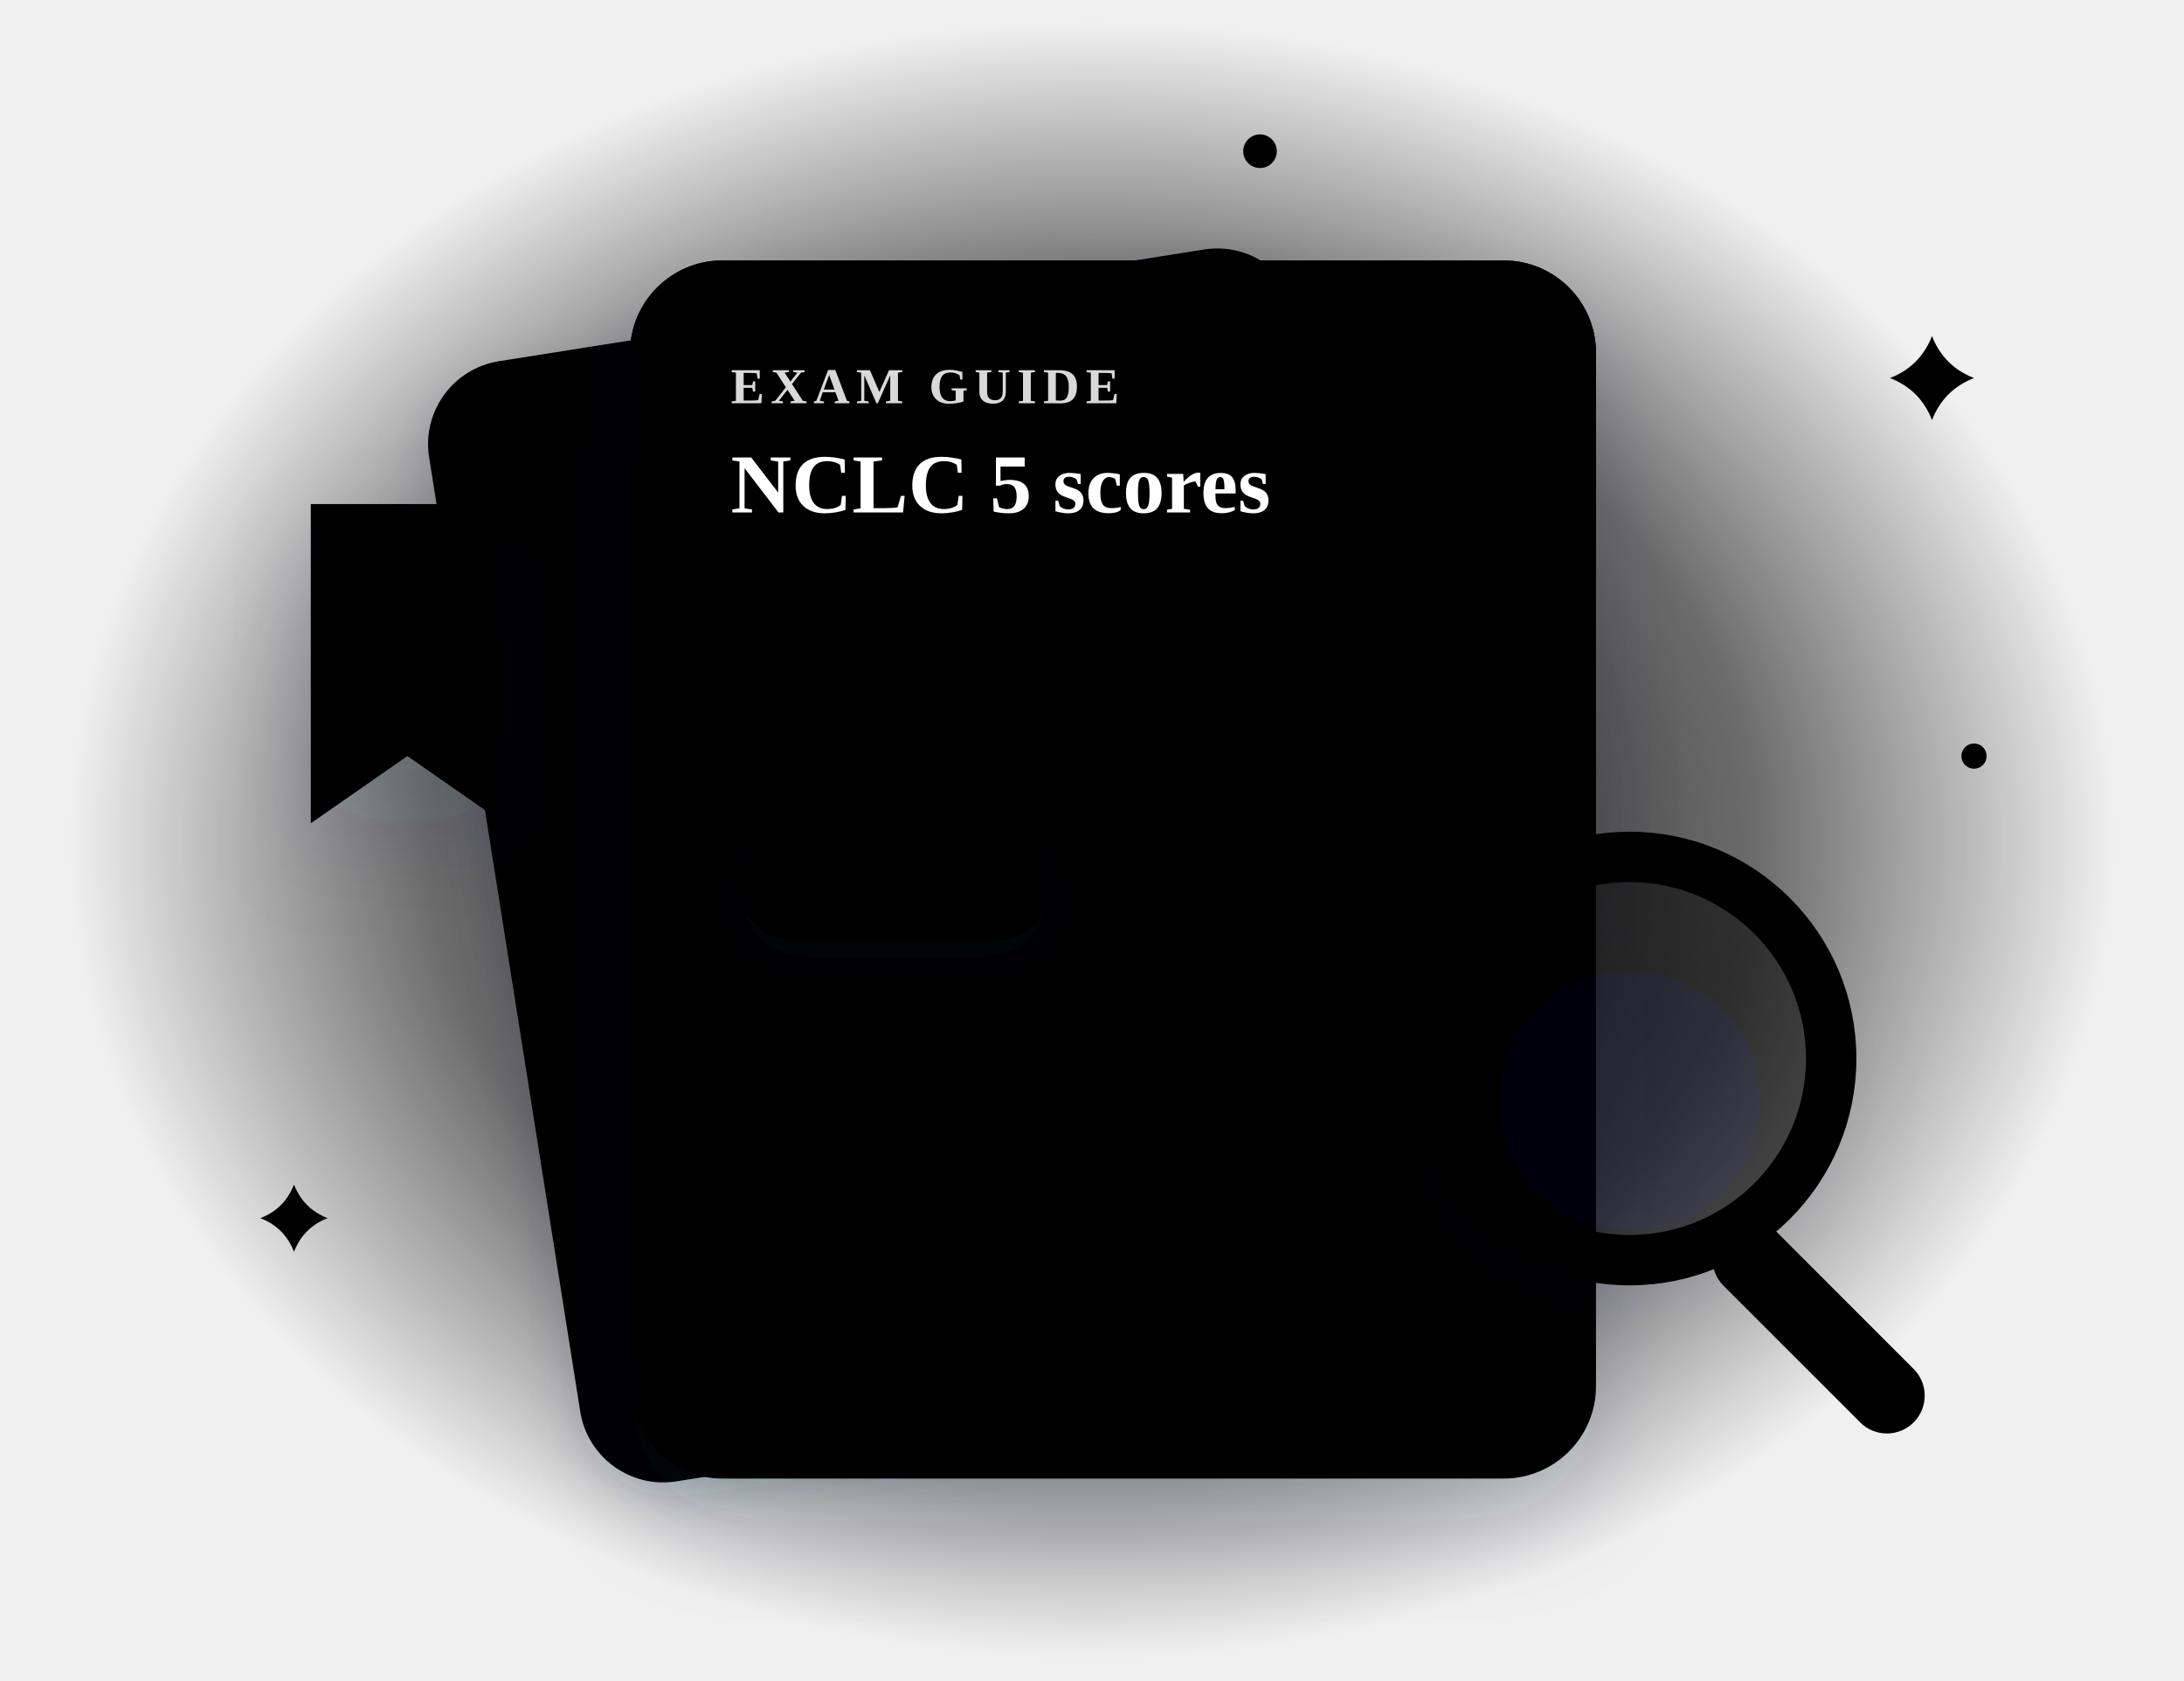
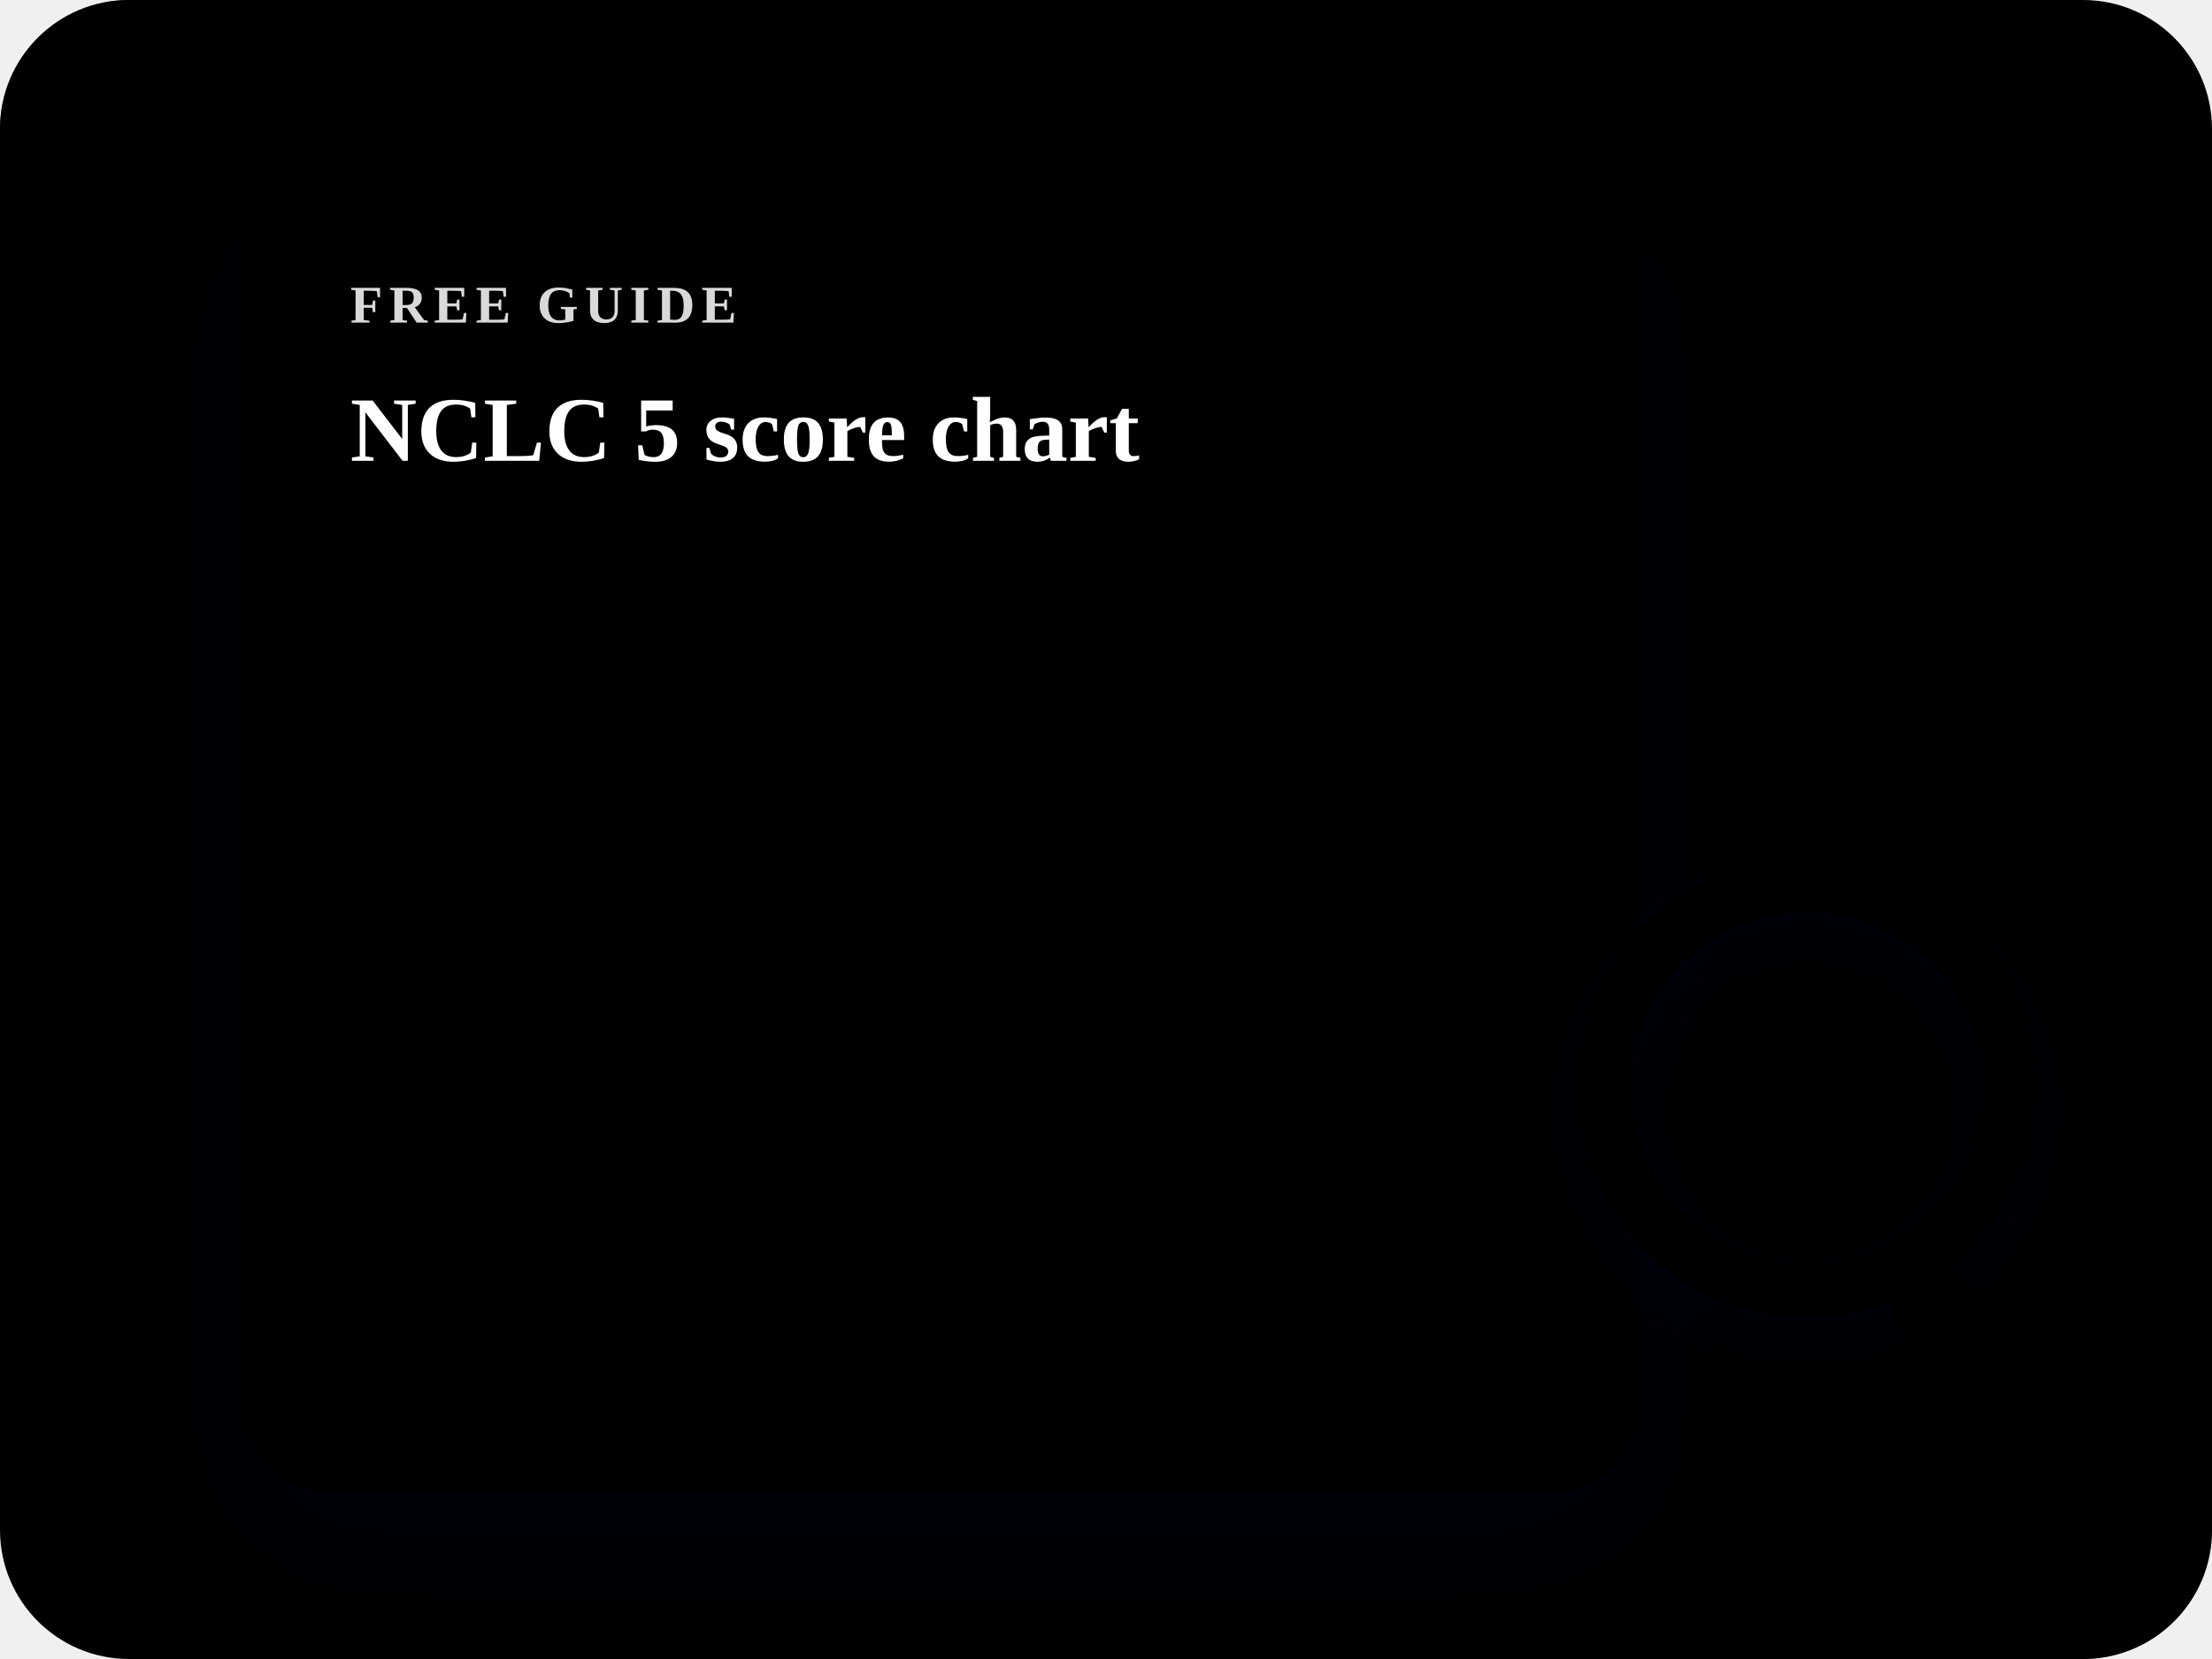
- <svg xmlns="http://www.w3.org/2000/svg" class="art" viewBox="0 0 520 400" role="img" aria-label="An exam guide with a score chart and a magnifying glass">
+ <svg xmlns="http://www.w3.org/2000/svg" class="art" viewBox="0 0 480 360" role="img" aria-label="A free guide showing the NCLC 5 scores for each skill, under a magnifying glass">
  <defs>
-     <radialGradient id="bg" cx=".5" cy=".5" r=".5">
-       <stop offset="0" class="sbg" />
-       <stop offset=".65" class="sbg" stop-opacity=".55" />
-       <stop offset="1" class="sbg" stop-opacity="0" />
+     <linearGradient id="pbg" x1="0" y1="0" x2="1" y2="1">
+       <stop offset="0" class="pb1" />
+       <stop offset=".55" class="pb2" />
+       <stop offset="1" class="pb3" />
+     </linearGradient>
+     <radialGradient id="glow" cx=".5" cy=".5" r=".5">
+       <stop offset="0" class="gw" />
+       <stop offset="1" class="gw" stop-opacity="0" />
    </radialGradient>
    <linearGradient id="g" x1="0" y1="0" x2="1" y2="1">
      <stop offset="0" class="st1" />
      <stop offset=".55" class="st2" />
      <stop offset="1" class="st3" />
    </linearGradient>
    <linearGradient id="gh" x1="0" y1="0" x2="1" y2="0">
      <stop offset="0" class="st1" />
-       <stop offset=".55" class="st2" />
+       <stop offset=".6" class="st2" />
      <stop offset="1" class="st3" />
    </linearGradient>
    <linearGradient id="gold" x1="0" y1="0" x2="1" y2="1">
-       <stop offset="0" stop-color="#f6dd95" />
-       <stop offset="1" stop-color="#c9922e" />
+       <stop offset="0" stop-color="#f7e2a4" />
+       <stop offset="1" stop-color="#c58f2c" />
    </linearGradient>
-     <linearGradient id="sun" x1="0" y1="0" x2="0" y2="1">
-       <stop offset="0" stop-color="#ffcf6b" />
-       <stop offset="1" stop-color="#f27a9b" />
-     </linearGradient>
-     <filter id="sh" x="-40%" y="-40%" width="180%" height="190%">
-       <feDropShadow dx="0" dy="10" stdDeviation="12" flood-color="#1b2559" flood-opacity=".14" />
+     <filter id="sh" x="-30%" y="-30%" width="160%" height="170%">
+       <feDropShadow dx="0" dy="12" stdDeviation="14" flood-color="#141c4d" flood-opacity=".16" />
    </filter>
-     <filter id="shs" x="-40%" y="-40%" width="180%" height="190%">
-       <feDropShadow dx="0" dy="4" stdDeviation="6" flood-color="#1b2559" flood-opacity=".14" />
+     <filter id="shs" x="-30%" y="-40%" width="160%" height="190%">
+       <feDropShadow dx="0" dy="5" stdDeviation="7" flood-color="#141c4d" flood-opacity=".16" />
    </filter>
+     <clipPath id="clip">
+       <rect width="480" height="360" rx="28" />
+     </clipPath>
  </defs>
-   <ellipse cx="260.0" cy="200.0" rx="244.4" ry="196.0" fill="url(#bg)" />
-   <g transform="rotate(-9 230 200)" filter="url(#shs)">
-     <rect class="c-soft2" x="118" y="70" width="210" height="270" rx="20" />
+   <g clip-path="url(#clip)">
+     <rect width="480" height="360" fill="url(#pbg)" />
+     <ellipse cx="86.4" cy="36.0" rx="240.0" ry="180.0" fill="url(#glow)" />
+     <ellipse cx="456.0" cy="360.0" rx="192.0" ry="162.0" fill="url(#glow)" opacity=".6" />
+     <g filter="url(#sh)">
+       <rect class="c-card" x="52" y="36" width="304" height="288" rx="20" />
+     </g>
+     <clipPath id="hdr">
+       <rect x="52" y="36" width="304" height="288" rx="20" />
+     </clipPath>
+     <g clip-path="url(#hdr)">
+       <rect x="52" y="36" width="304" height="84" fill="url(#gh)" />
+     </g>
+     <text class="" x="76" y="70" font-size="11.5" font-weight="800" text-anchor="start" fill="#fff" fill-opacity=".85" letter-spacing="1.4">FREE GUIDE</text>
+     <text class="" x="76" y="100" font-size="20" font-weight="800" text-anchor="start" fill="#fff">NCLC 5 score chart</text>
+     <text class="t-mute" x="76" y="148" font-size="11.5" font-weight="700" text-anchor="start" letter-spacing="1.2">TCF CANADA · NCLC 5</text>
+     <text class="t-ink" x="76" y="180" font-size="15" font-weight="600" text-anchor="start">Listening</text>
+     <text class="" x="332" y="180" font-size="16" font-weight="800" text-anchor="end" fill="url(#gh)">369+</text>
+     <rect x="76" y="193" width="256" height="1" class="c-line" />
+     <text class="t-ink" x="76" y="216" font-size="15" font-weight="600" text-anchor="start">Reading</text>
+     <text class="" x="332" y="216" font-size="16" font-weight="800" text-anchor="end" fill="url(#gh)">375+</text>
+     <rect x="76" y="229" width="256" height="1" class="c-line" />
+     <text class="t-ink" x="76" y="252" font-size="15" font-weight="600" text-anchor="start">Writing</text>
+     <text class="" x="332" y="252" font-size="16" font-weight="800" text-anchor="end" fill="url(#gh)">6 / 20</text>
+     <rect x="76" y="265" width="256" height="1" class="c-line" />
+     <text class="t-ink" x="76" y="288" font-size="15" font-weight="600" text-anchor="start">Speaking</text>
+     <text class="" x="332" y="288" font-size="16" font-weight="800" text-anchor="end" fill="url(#gh)">6 / 20</text>
+     <g class="fl1">
+       <circle cx="392" cy="236" r="44" class="c-card" opacity=".55" />
+       <g filter="url(#shs)">
+         <circle cx="392" cy="236" r="44" fill="none" stroke="url(#g)" stroke-width="12" />
+       </g>
+       <rect fill="url(#g)" x="426" y="268" width="18" height="62" rx="9" transform="rotate(-45 435 299)" />
+     </g>
  </g>
-   <g class="fl1">
-     <g filter="url(#sh)">
-       <rect class="c-card" x="150" y="62" width="230" height="290" rx="22" />
-     </g>
-     <rect fill="url(#gh)" x="150" y="62" width="230" height="74" rx="22" />
-     <rect fill="url(#gh)" x="150" y="110" width="230" height="26" />
-     <text x="174" y="96" font-size="12" font-weight="700" fill="#fff" fill-opacity=".85" letter-spacing="1.5">EXAM GUIDE</text>
-     <text x="174" y="122" font-size="20" font-weight="800" fill="#fff">NCLC 5 scores</text>
-     <rect x="176" y="260" width="18" height="40" rx="5" class="c-soft" />
-     <rect x="204" y="236" width="18" height="64" rx="5" fill="url(#g)" />
-     <rect x="232" y="212" width="18" height="88" rx="5" class="c-soft" />
-     <rect x="260" y="190" width="18" height="110" rx="5" class="c-soft" />
-     <rect x="288" y="166" width="18" height="134" rx="5" class="c-soft" />
-     <rect x="316" y="150" width="18" height="150" rx="5" class="c-soft" />
-     <rect x="168" y="301" width="190" height="2" class="c-line" />
-     <rect class="c-mute" x="174" y="318" width="150" height="7" rx="3.5" />
-     <rect class="c-mute" x="174" y="332" width="100" height="7" rx="3.5" />
-     <g filter="url(#shs)">
-       <rect class="c-card" x="176" y="198" width="74" height="26" rx="13" />
-     </g>
-     <text class="t-ink" x="213" y="216" font-size="12.5" font-weight="800" text-anchor="middle">NCLC 5</text>
-   </g>
-   <g class="fl2">
-     <g filter="url(#sh)">
-       <circle class="c-card" cx="388" cy="252" r="48" fill-opacity=".55" />
-     </g>
-     <circle cx="388" cy="252" r="48" fill="none" stroke="url(#g)" stroke-width="12" />
-     <rect fill="url(#g)" x="424" y="284" width="18" height="64" rx="9" transform="rotate(-45 433 316)" />
-   </g>
-   <g class="fl3" filter="url(#sh)">
-     <path fill="url(#g)" d="M74 120 h46 v76 l-23 -16 l-23 16z" />
-   </g>
-   <path class="fl3" fill="url(#g)" d="M460 80 Q462.8 87.2 470 90 Q462.8 92.8 460 100 Q457.2 92.8 450 90 Q457.2 87.2 460 80Z" />
-   <path class="fl1" fill="url(#g)" d="M70 282 Q72.24 287.76 78 290 Q72.24 292.24 70 298 Q67.76 292.24 62 290 Q67.76 287.76 70 282Z" />
-   <circle class="c-g3" cx="300" cy="36" r="4" />
-   <circle class="c-g1" cx="470" cy="180" r="3" />
+   <rect x=".5" y=".5" width="479" height="359" rx="28" fill="none" class="k-frame" />
</svg>
